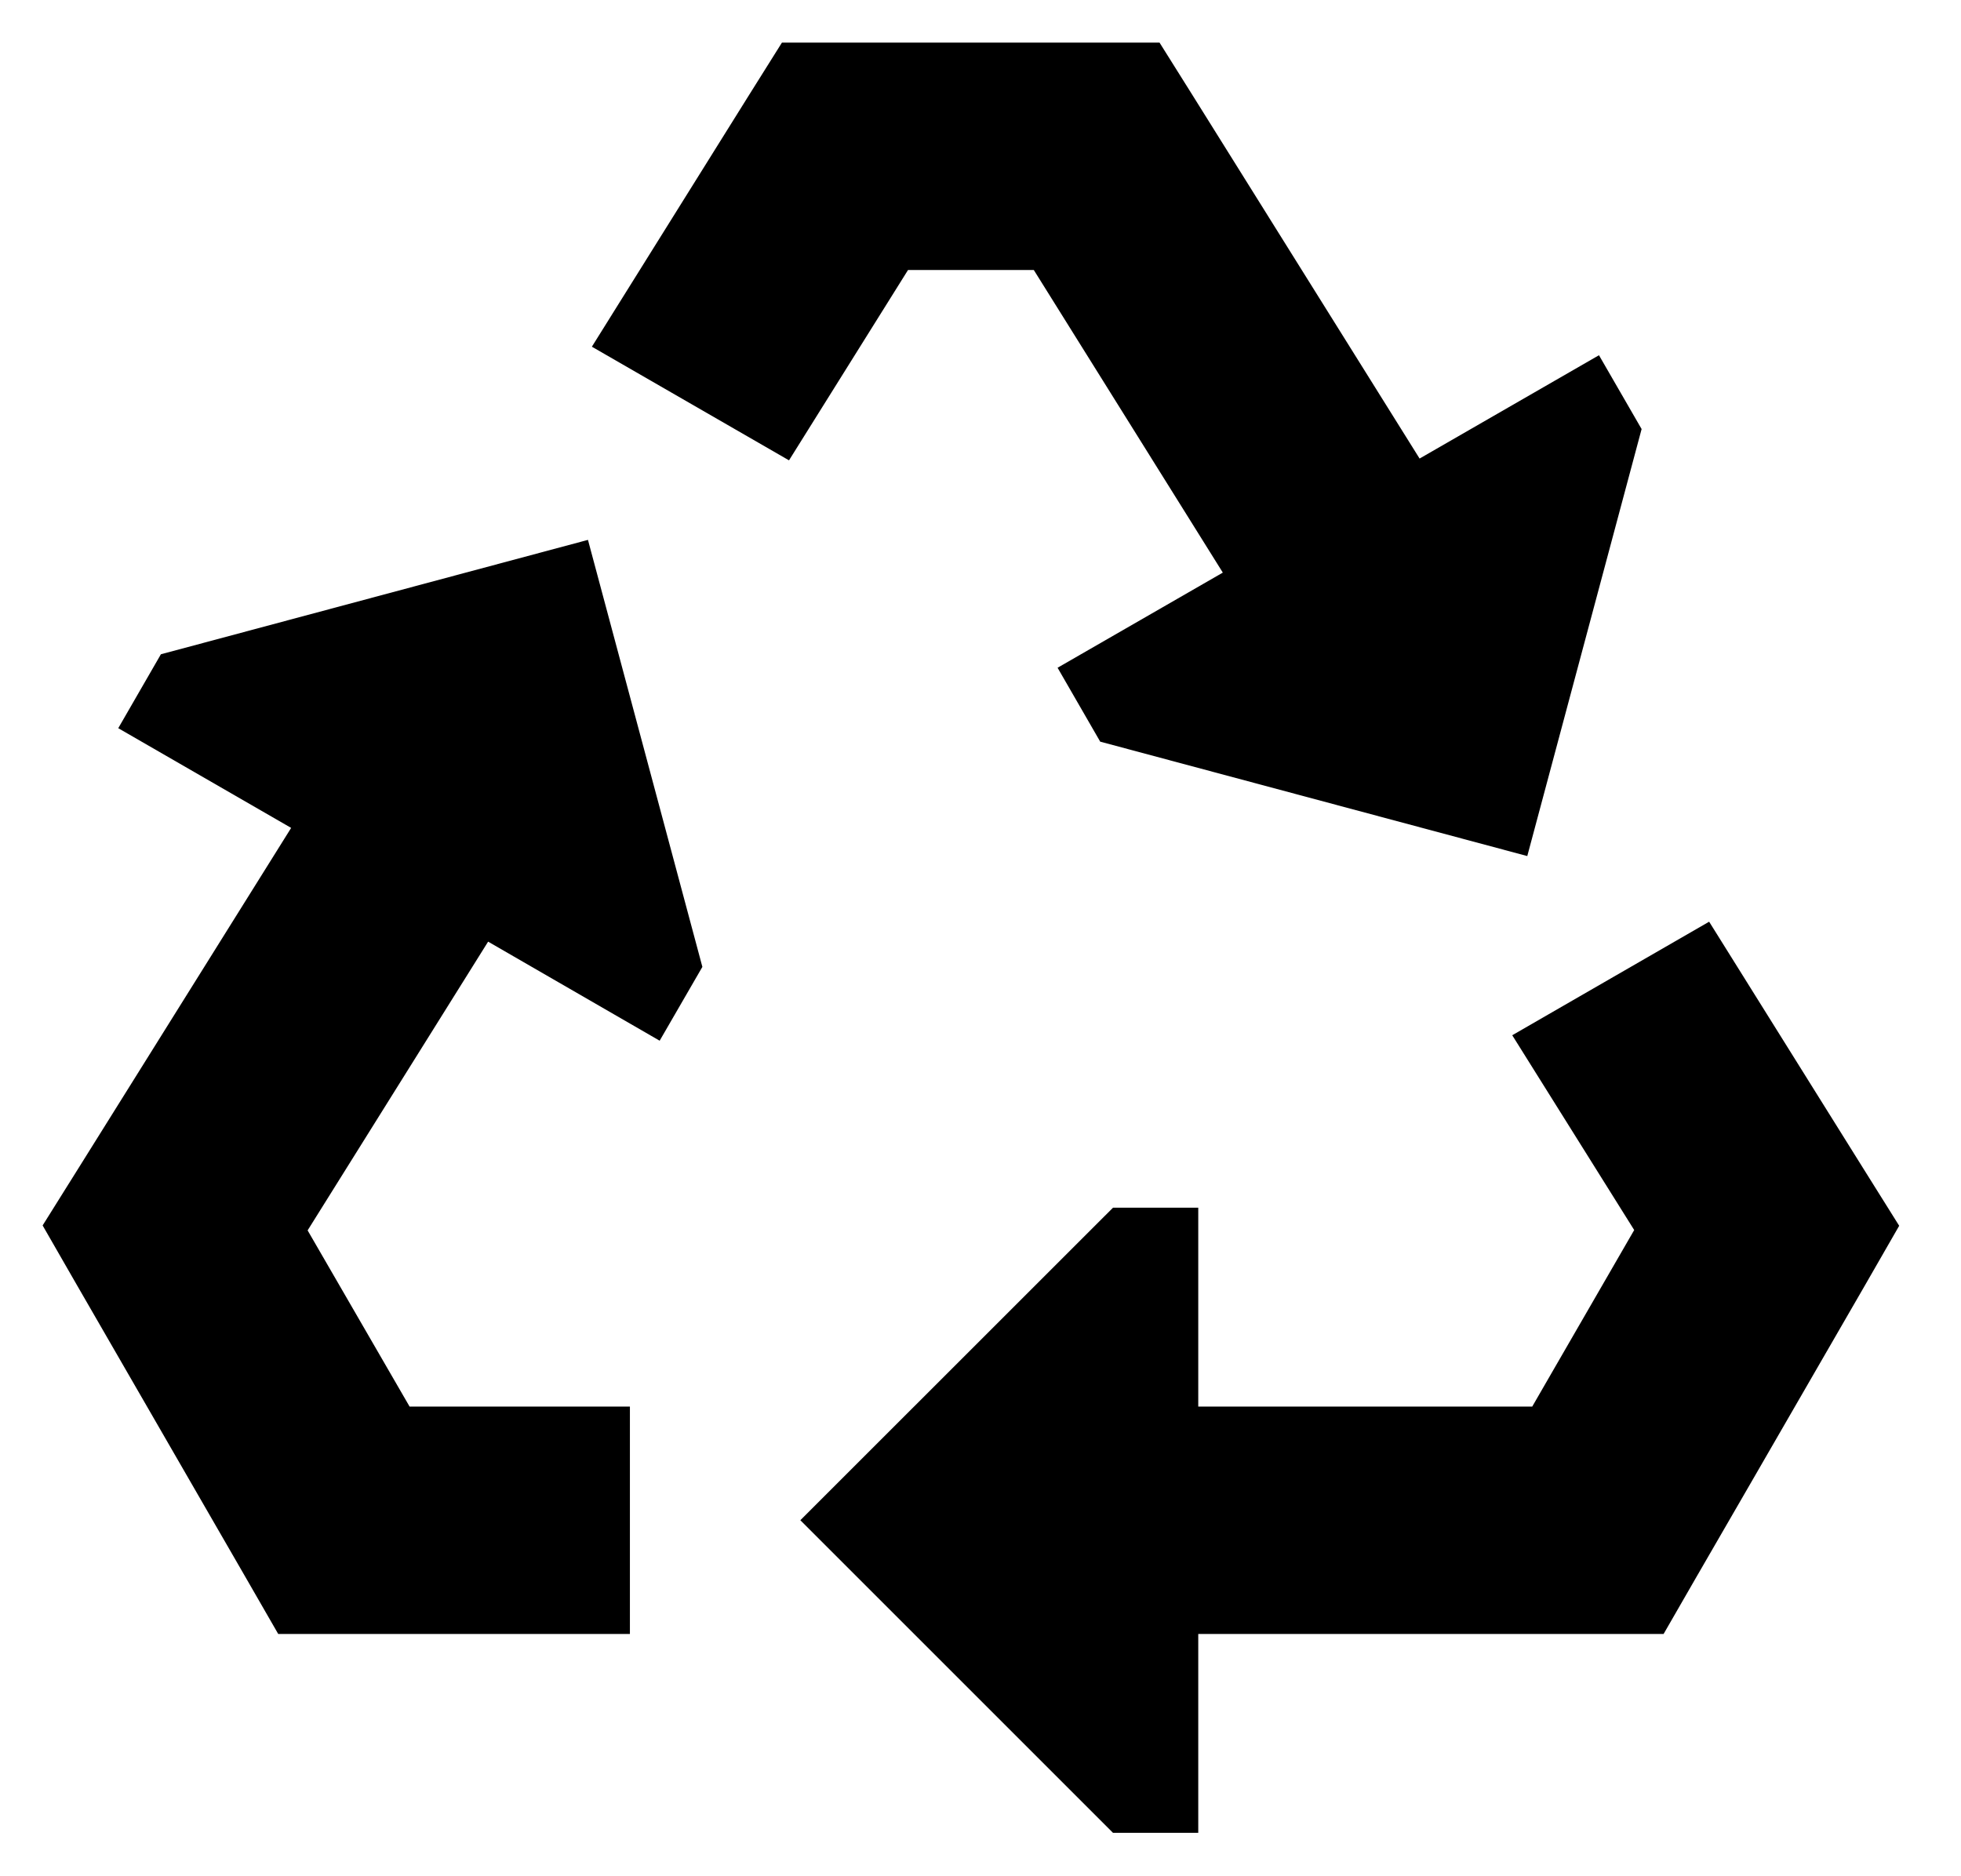
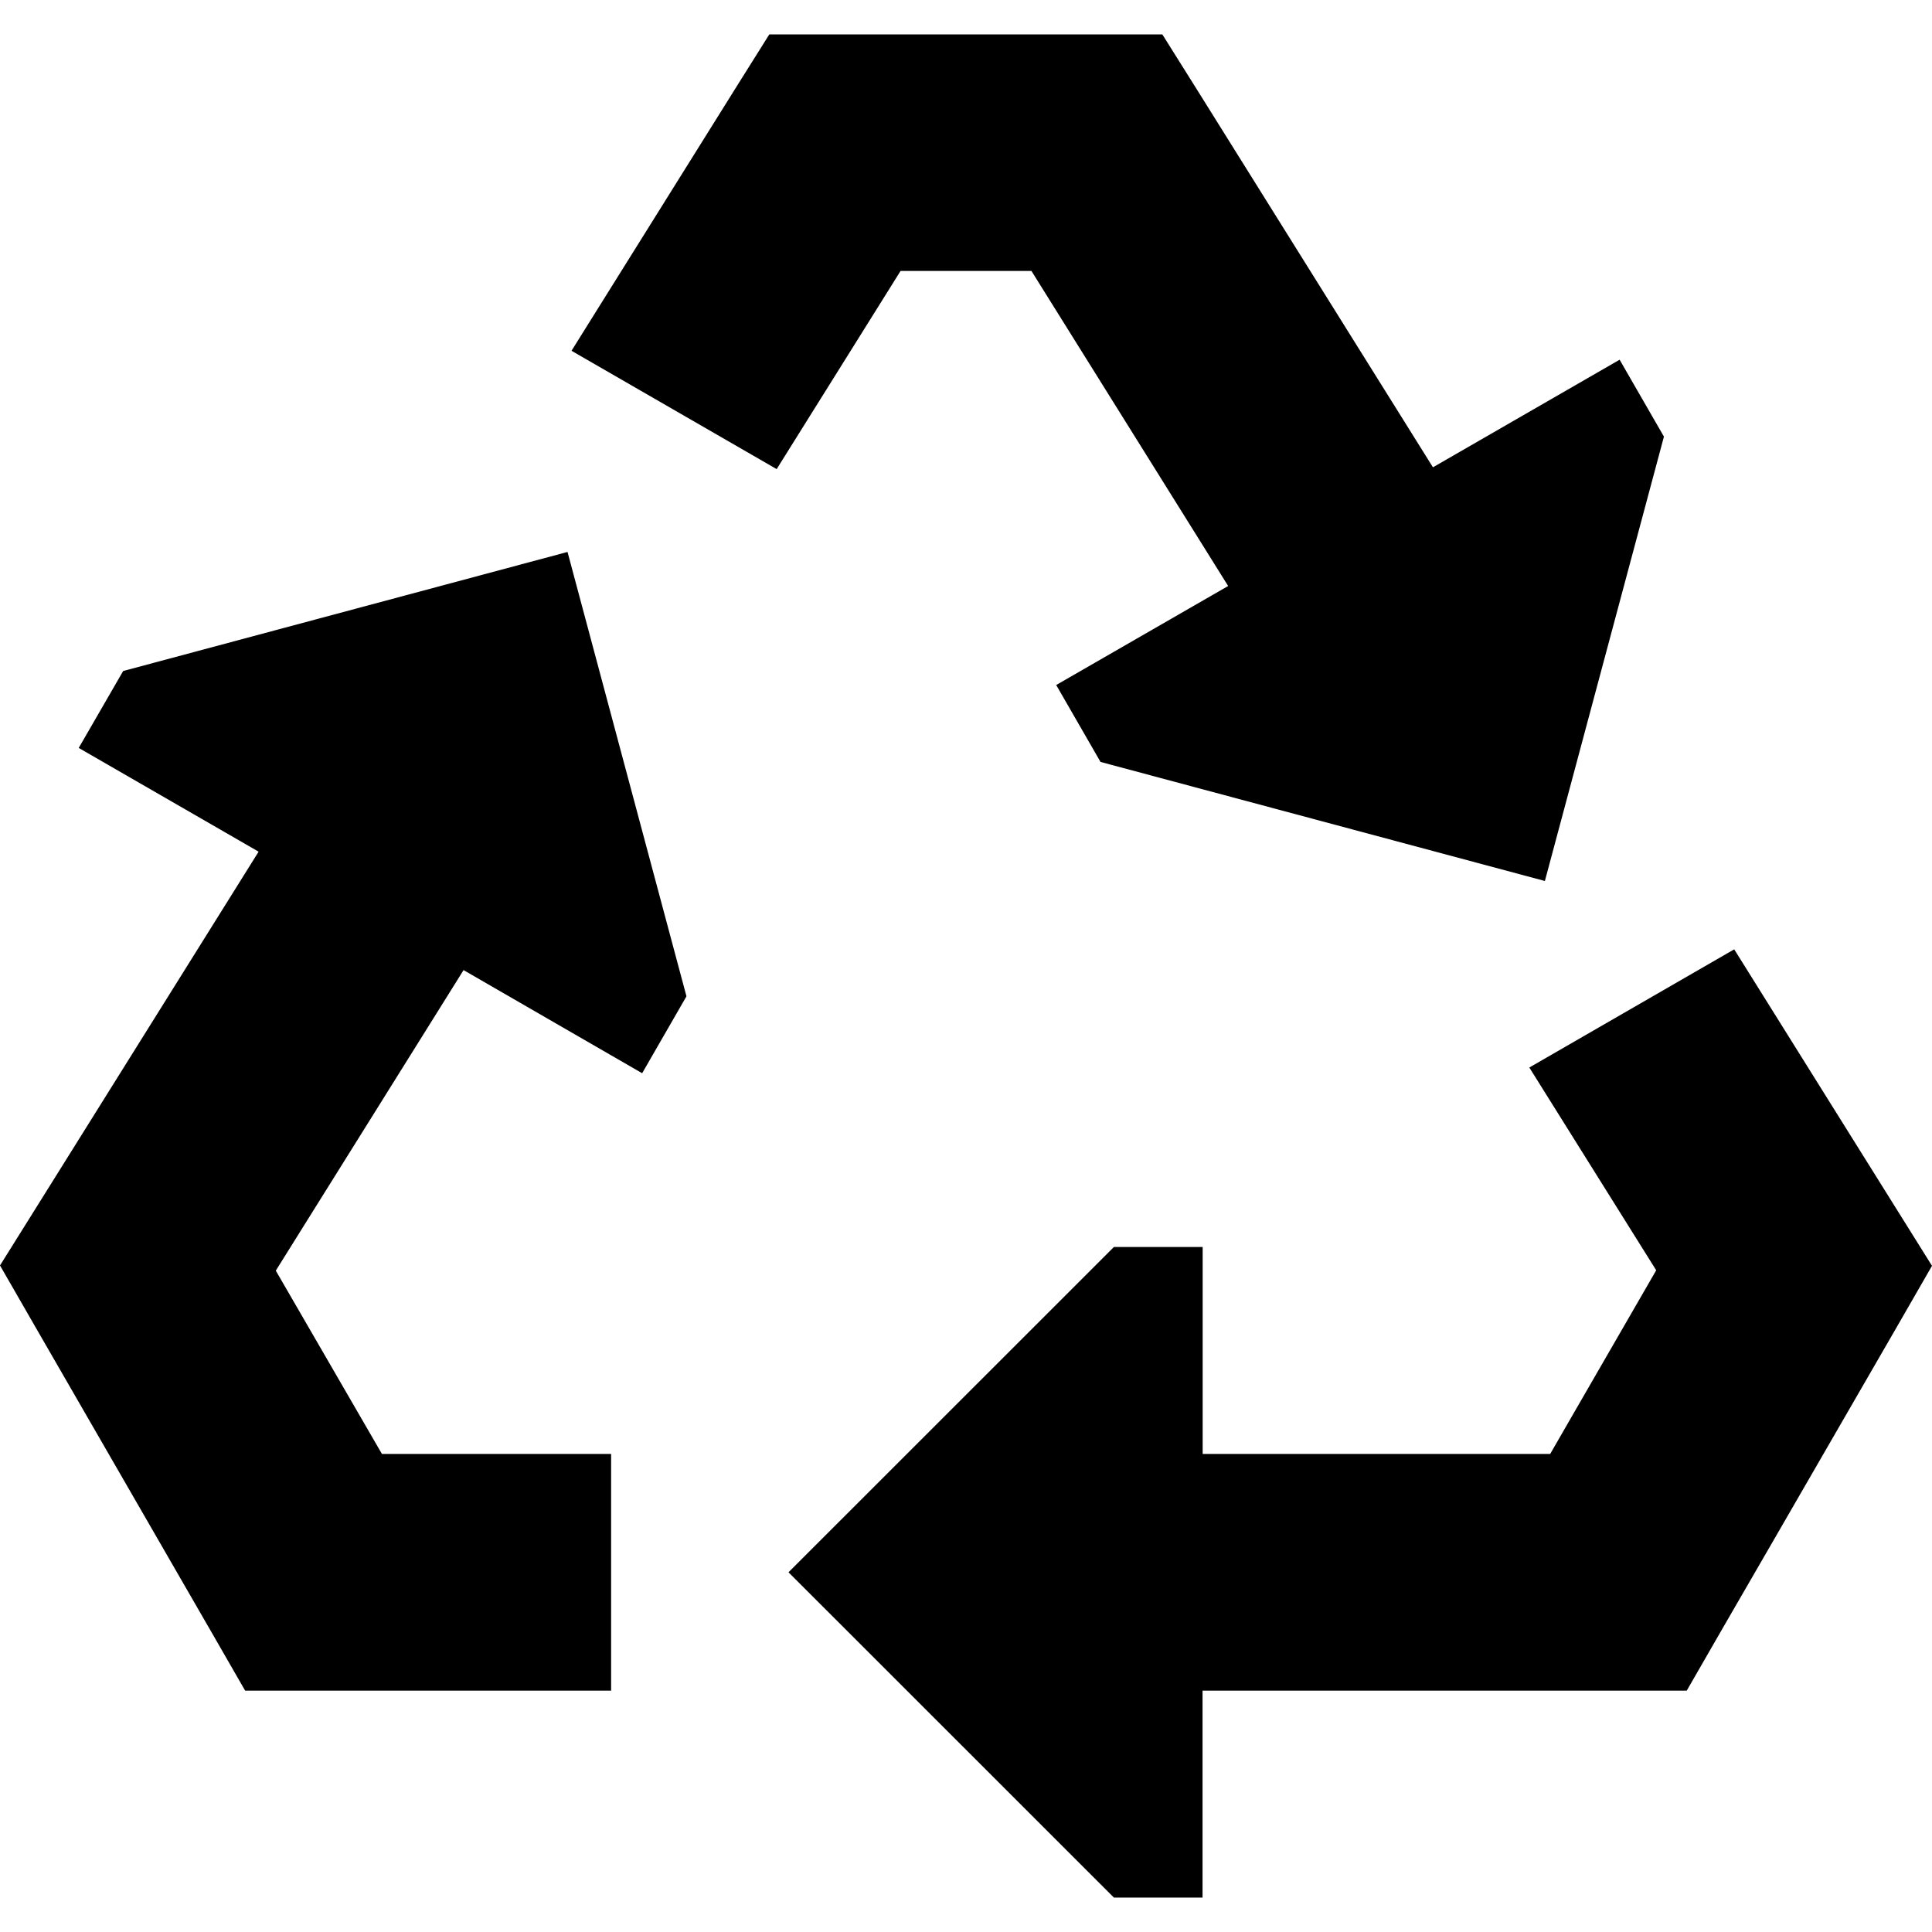
- <svg xmlns="http://www.w3.org/2000/svg" viewBox="0 0 23 22">
-   <path d="M13.6 0.5L13.992 1.125L16.65 5.379L18.754 4.167L19.254 5.033L17.913 10.042L12.904 8.7L12.404 7.833L14.342 6.717L12.125 3.167H10.65L9.254 5.4L6.942 4.067L8.779 1.125L9.171 0.5H9.908H12.858H13.596H13.6ZM17.733 12.146L20.046 10.812L21.85 13.7L22.275 14.379L21.875 15.075L20.542 17.383L19.896 18.5L19.512 19.167H18.742H14.054V21.5H13.054L9.387 17.833L13.054 14.167H14.054V16.5H17.971L18.233 16.046L19.167 14.429L17.738 12.146H17.733ZM3.417 9.713L1.387 8.542L1.887 7.675L6.896 6.333L8.238 11.342L7.737 12.208L5.725 11.046L3.608 14.433L4.804 16.5H7.388V19.167H4.033H3.263L2.879 18.5L0.9 15.071L0.5 14.375L0.925 13.696L3.417 9.708V9.713Z" />
+ <svg xmlns="http://www.w3.org/2000/svg" viewBox="0 0 16 16">
+   <path d="m 9.626,0.285 0.288,0.459 1.953,3.126 1.546,-0.891 0.367,0.637 L 12.794,7.296 9.114,6.31 8.747,5.673 10.171,4.853 8.542,2.244 H 7.458 L 6.432,3.885 4.733,2.905 6.083,0.744 6.371,0.285 H 6.913 9.081 9.623 Z m 3.037,8.557 1.699,-0.98 1.326,2.122 L 16,10.483 l -0.294,0.511 -0.98,1.696 -0.475,0.821 -0.282,0.49 H 13.404 9.959 v 1.714 H 9.225 L 6.53,13.021 9.225,10.327 h 0.735 v 1.714 h 2.878 L 13.03,11.708 13.716,10.52 12.666,8.842 Z M 2.143,7.054 0.652,6.194 1.02,5.557 4.7,4.571 5.685,8.251 5.318,8.888 3.839,8.034 2.284,10.523 3.163,12.041 H 5.061 V 14.001 H 2.596 2.03 L 1.748,13.511 0.294,10.991 0,10.48 0.312,9.981 2.143,7.051 Z" />
</svg>
